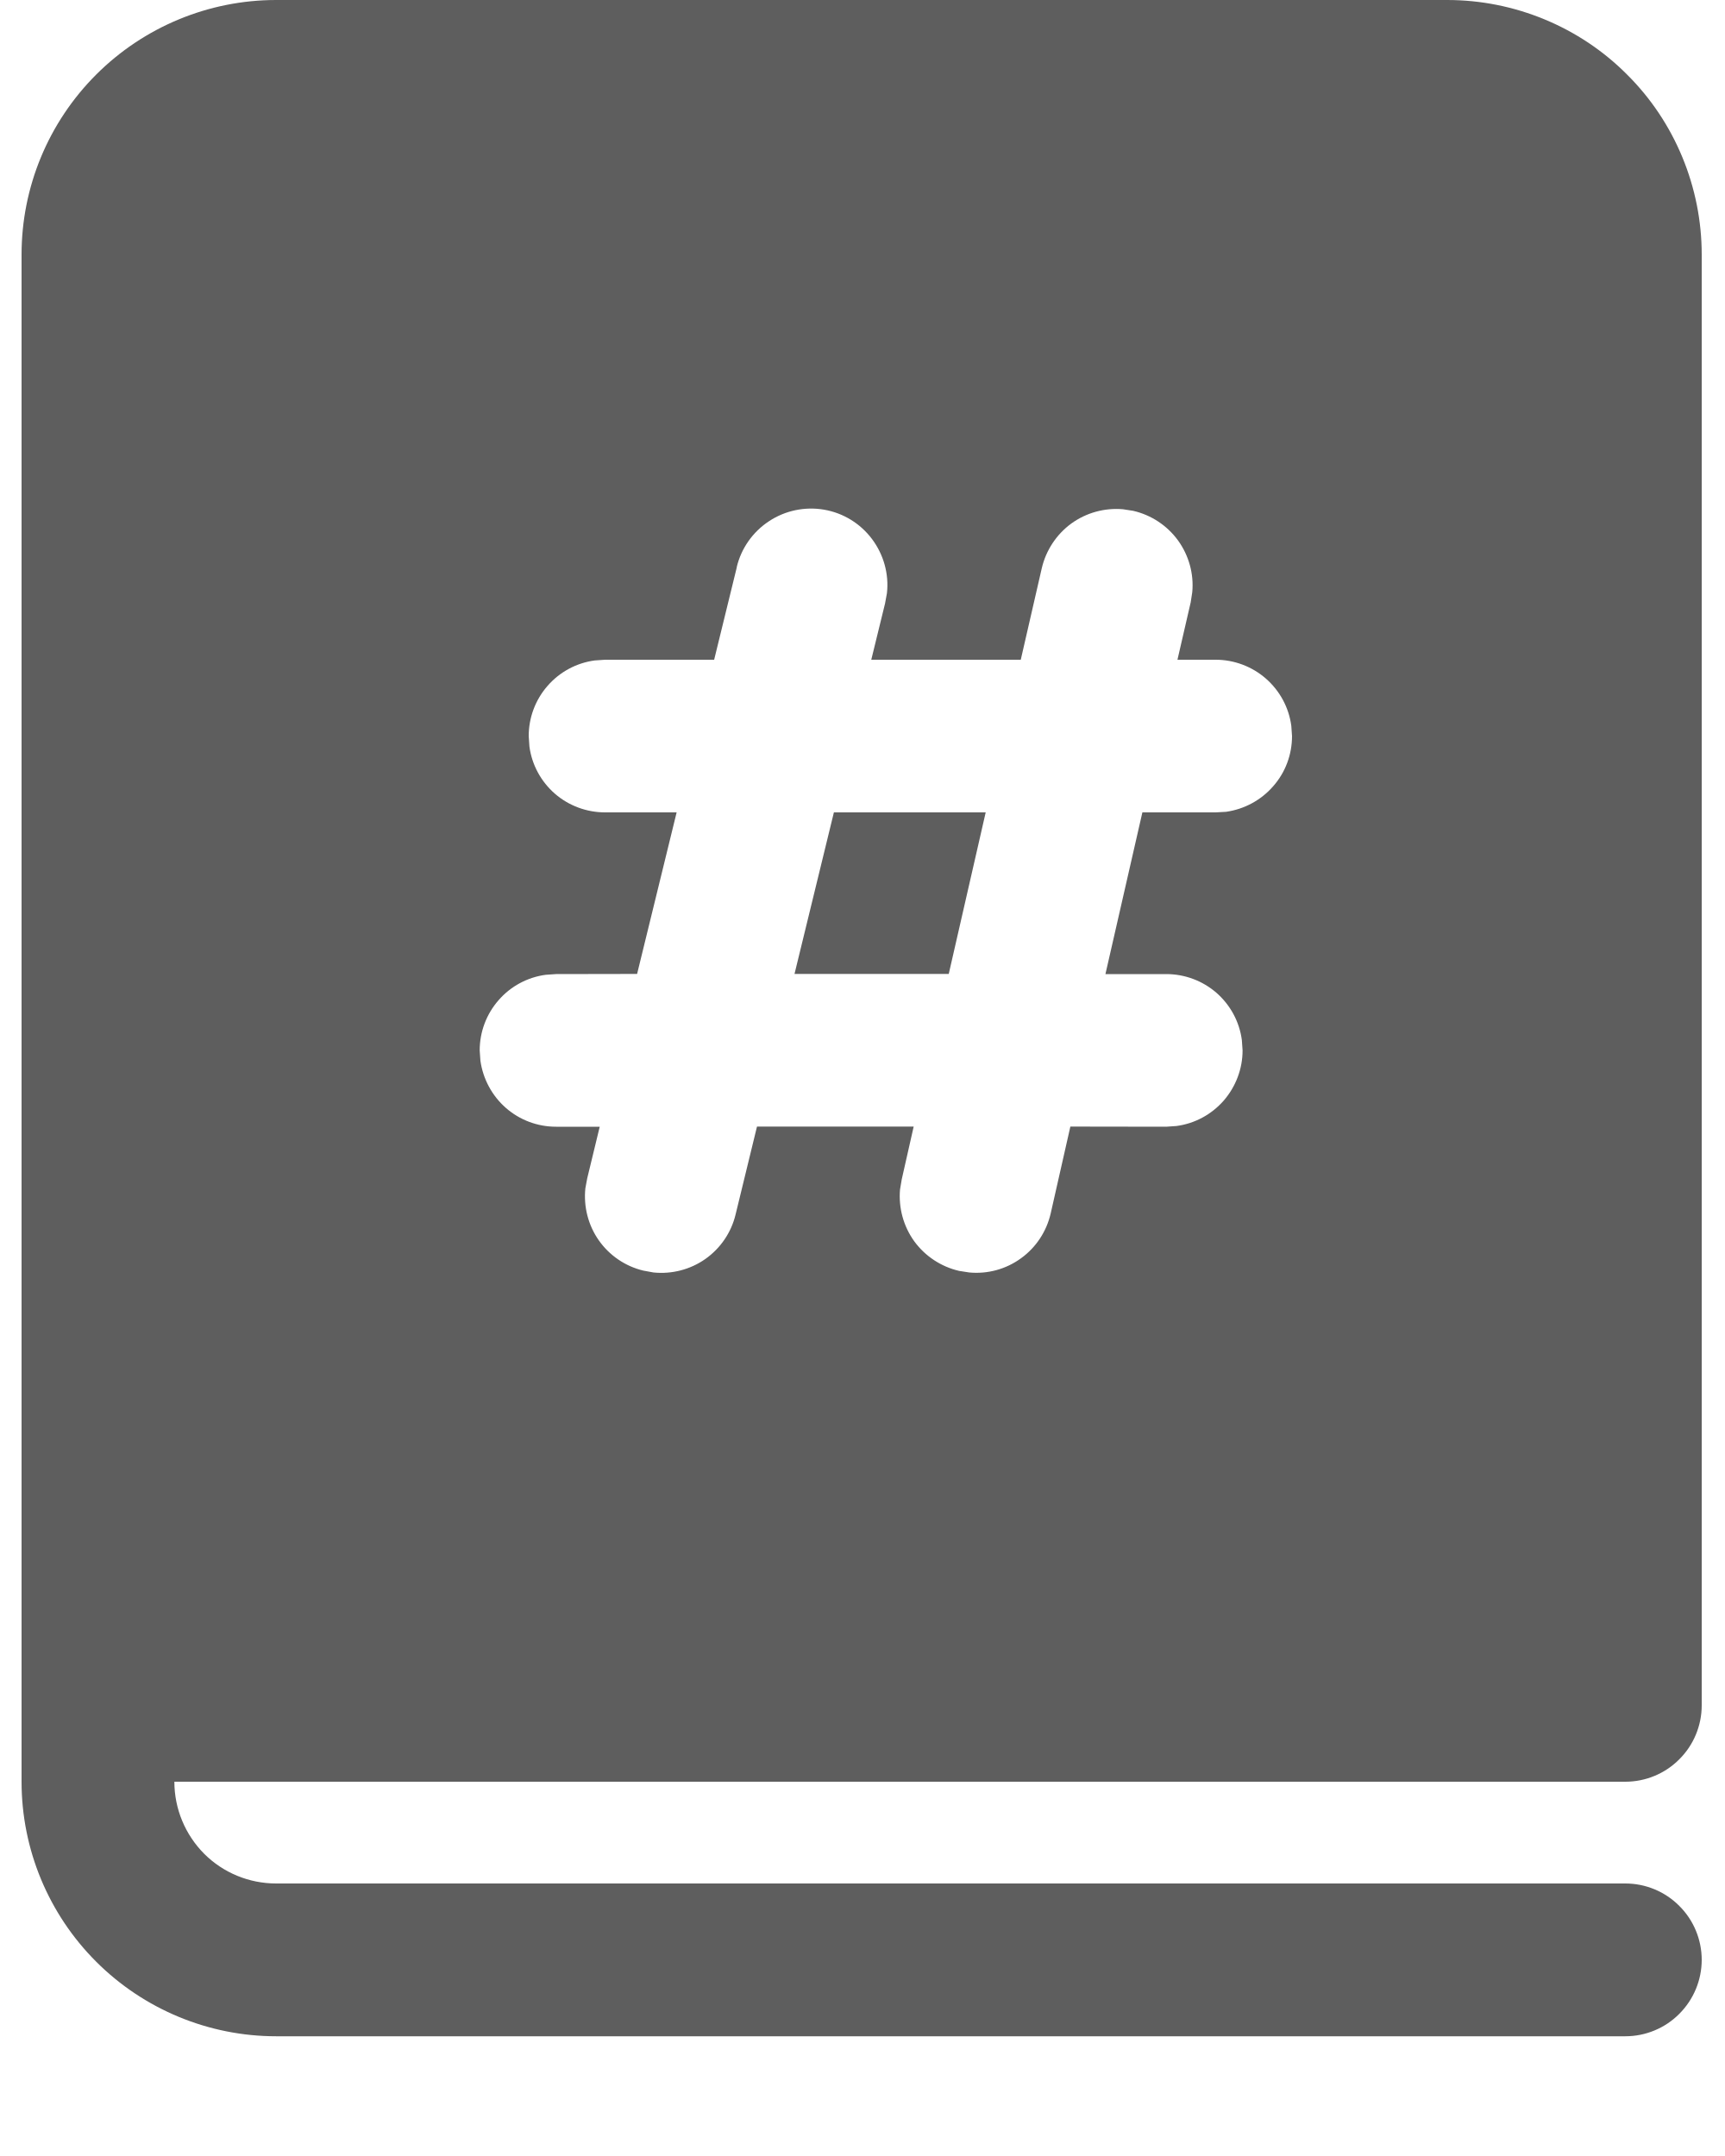
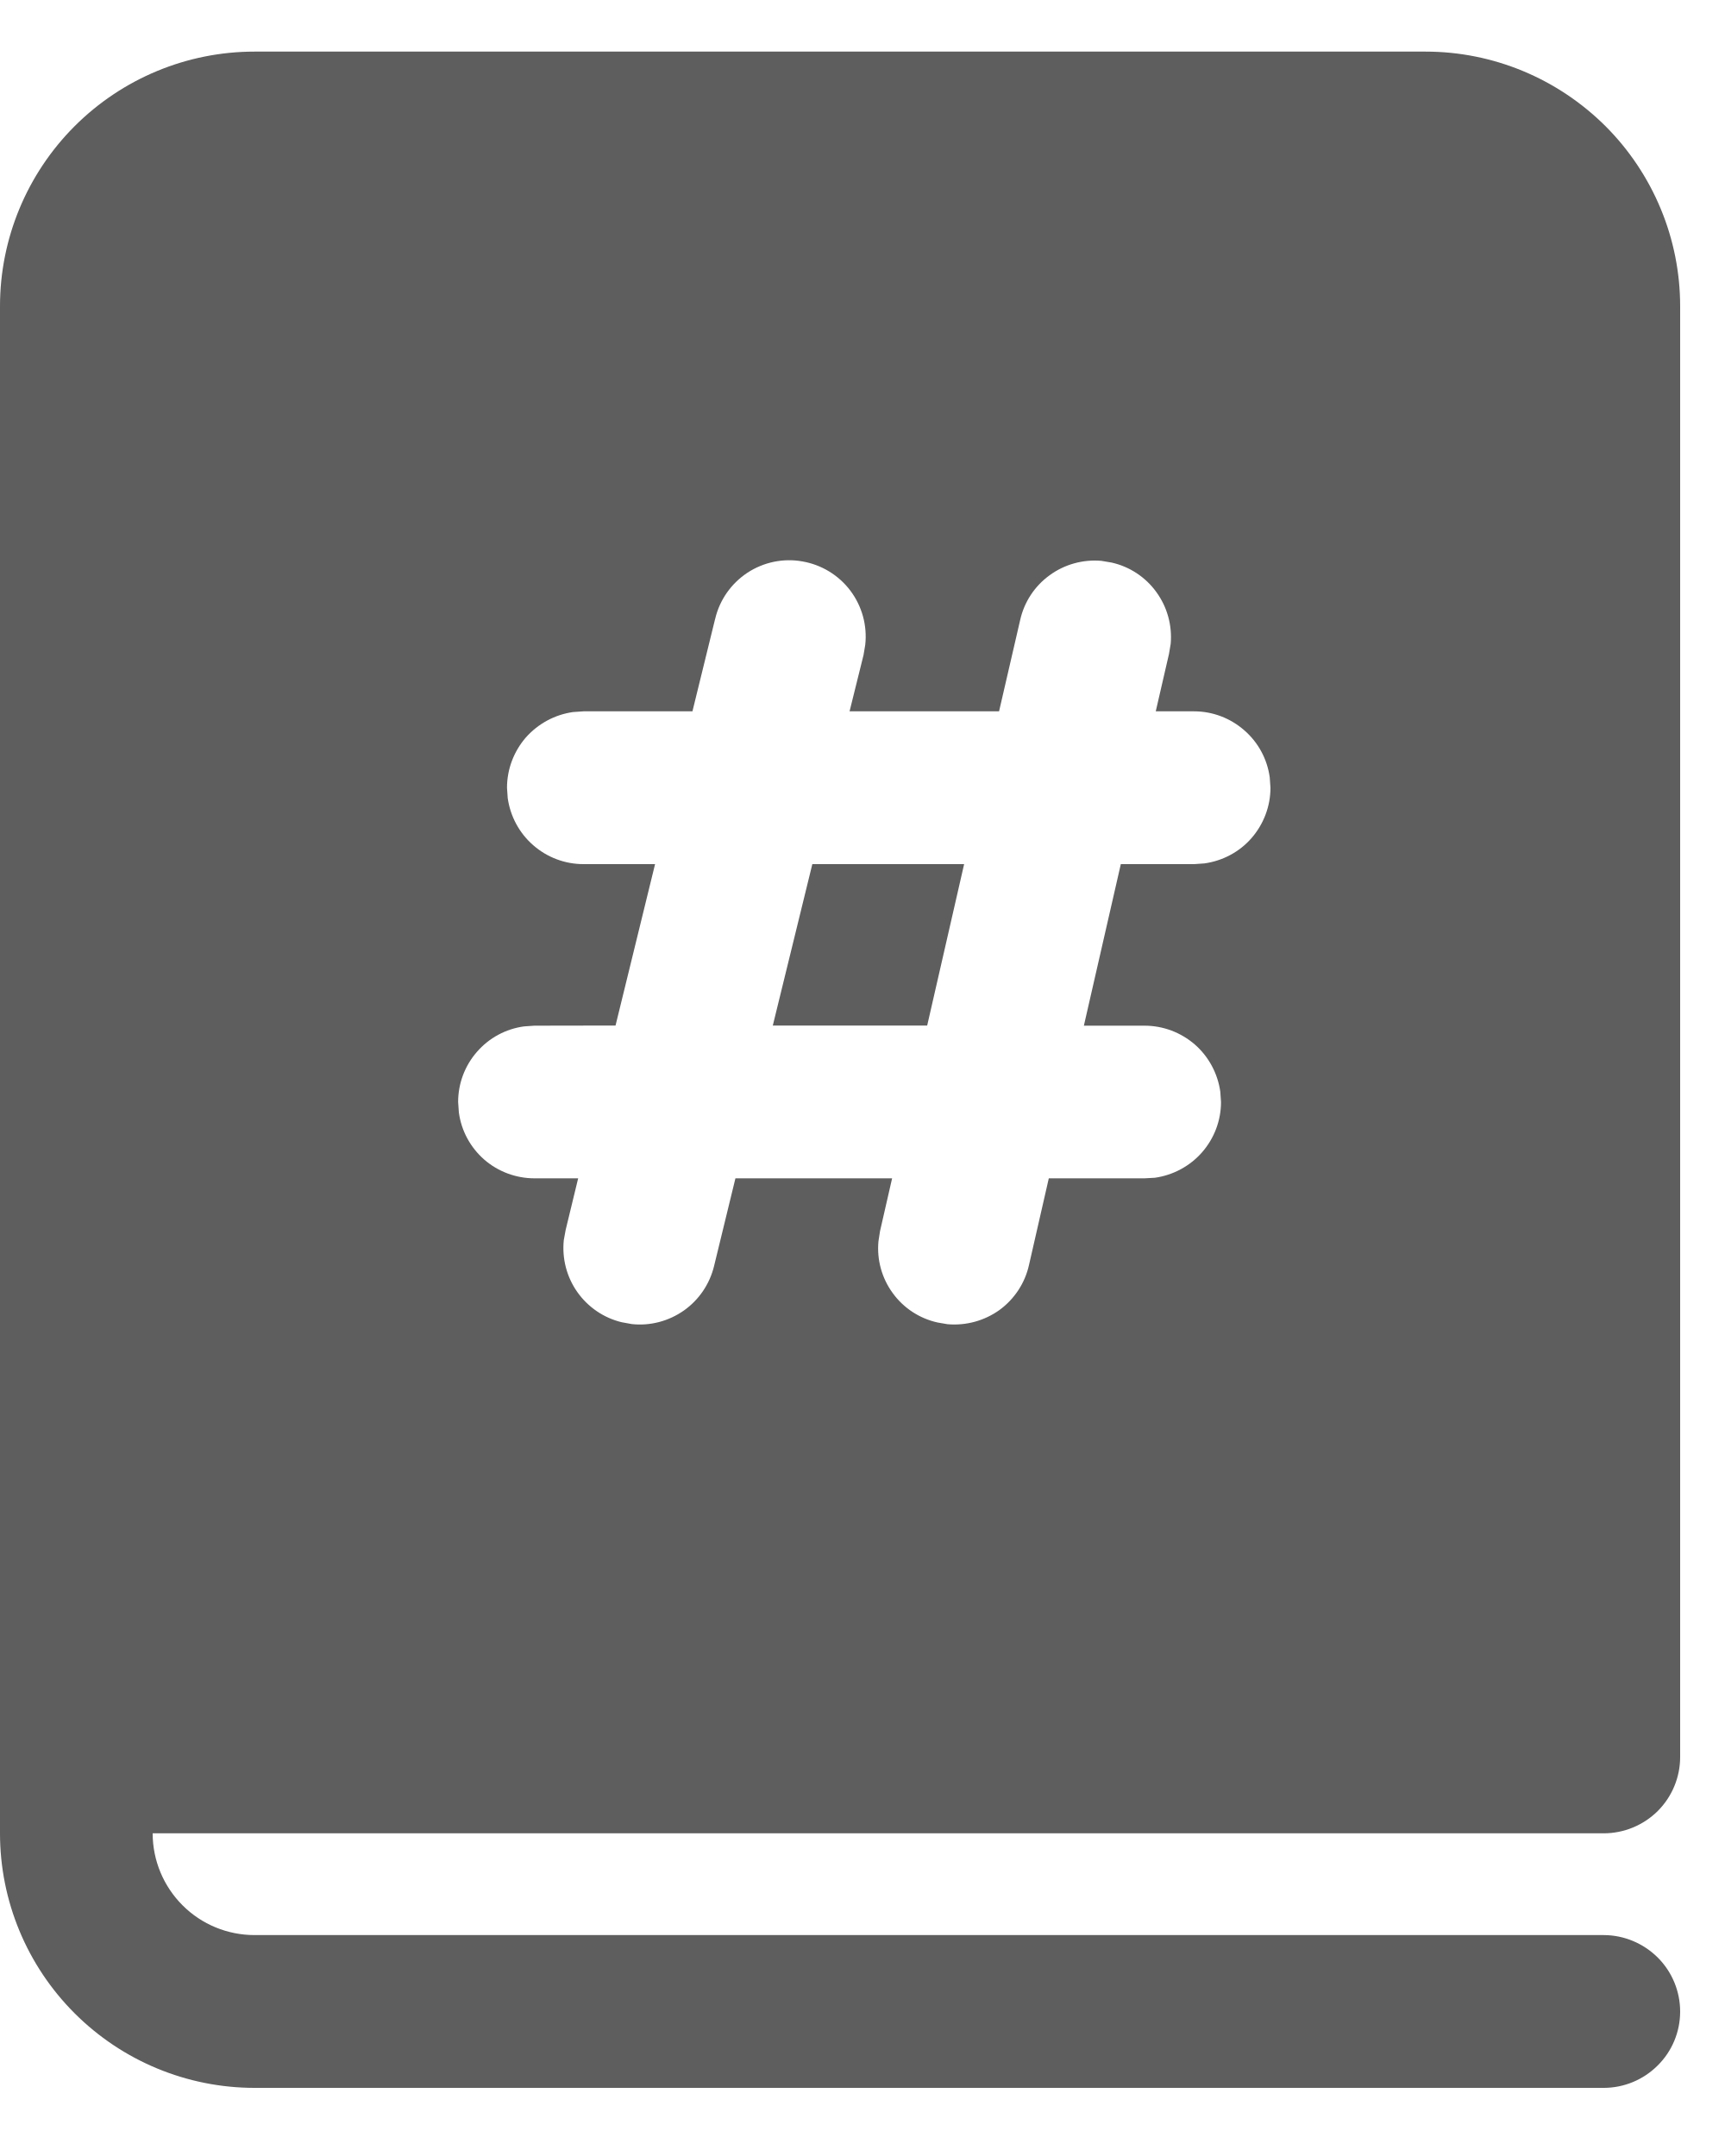
<svg xmlns="http://www.w3.org/2000/svg" width="12" height="15" viewBox="0 0 12 15" fill="none">
-   <path d="M5.801 5.652H6.857L6.6 6.776H5.527L5.801 5.652ZM0.15 1.771C0.15 1.301 0.337 0.851 0.669 0.519C1.001 0.187 1.452 0 1.921 0H10.067C10.3 0 10.53 0.046 10.745 0.135C10.96 0.224 11.155 0.354 11.319 0.519C11.484 0.683 11.614 0.878 11.703 1.093C11.792 1.308 11.838 1.538 11.838 1.771V11.865C11.838 12.005 11.782 12.141 11.682 12.24C11.583 12.34 11.447 12.396 11.307 12.396H1.213C1.213 12.584 1.288 12.764 1.42 12.897C1.553 13.03 1.733 13.104 1.921 13.104H11.307C11.447 13.104 11.583 13.16 11.682 13.26C11.782 13.359 11.838 13.495 11.838 13.635C11.838 13.776 11.782 13.911 11.682 14.011C11.583 14.111 11.447 14.167 11.307 14.167H1.921C1.452 14.167 1.001 13.98 0.669 13.648C0.337 13.316 0.15 12.866 0.15 12.396V1.771ZM5.126 3.945L4.968 4.59H4.209L4.137 4.595C4.01 4.612 3.893 4.675 3.809 4.772C3.724 4.869 3.678 4.993 3.678 5.121L3.683 5.194C3.7 5.321 3.763 5.437 3.86 5.522C3.957 5.606 4.081 5.652 4.209 5.652H4.707L4.432 6.776L3.868 6.777L3.796 6.782C3.669 6.799 3.552 6.862 3.468 6.959C3.384 7.055 3.337 7.179 3.337 7.308L3.342 7.38C3.36 7.507 3.423 7.624 3.519 7.708C3.616 7.793 3.74 7.839 3.868 7.839H4.172L4.085 8.198L4.072 8.268C4.059 8.396 4.092 8.525 4.166 8.63C4.24 8.735 4.35 8.81 4.475 8.84L4.546 8.853C4.673 8.866 4.802 8.833 4.907 8.759C5.012 8.685 5.087 8.575 5.117 8.45L5.266 7.838H6.356L6.273 8.205L6.261 8.276C6.25 8.404 6.285 8.532 6.36 8.636C6.436 8.74 6.547 8.813 6.672 8.842L6.743 8.853C6.871 8.865 6.999 8.83 7.103 8.754C7.207 8.679 7.28 8.568 7.309 8.443L7.446 7.838L8.112 7.839L8.184 7.834C8.312 7.817 8.428 7.754 8.513 7.657C8.597 7.56 8.644 7.436 8.644 7.308L8.639 7.236C8.622 7.108 8.559 6.992 8.462 6.907C8.365 6.823 8.241 6.777 8.113 6.777H7.69L7.947 5.652H8.457L8.529 5.648C8.656 5.63 8.773 5.567 8.857 5.47C8.942 5.374 8.988 5.25 8.988 5.121L8.983 5.05C8.966 4.922 8.903 4.806 8.806 4.721C8.71 4.637 8.585 4.59 8.457 4.59H8.191L8.283 4.191L8.294 4.12C8.306 3.992 8.27 3.864 8.195 3.76C8.119 3.656 8.009 3.583 7.883 3.554L7.812 3.543C7.684 3.532 7.557 3.567 7.453 3.642C7.349 3.718 7.276 3.829 7.247 3.954L7.101 4.59H6.061L6.157 4.198L6.17 4.127C6.185 3.993 6.147 3.858 6.066 3.75C5.985 3.642 5.866 3.569 5.733 3.546C5.599 3.523 5.462 3.552 5.35 3.626C5.237 3.7 5.156 3.815 5.125 3.946" fill="#5E5E5E" />
+   <path d="M5.651 6.012H6.707L6.45 7.135H5.376L5.651 6.012ZM0 2.13C0 1.661 0.187 1.21 0.519 0.878C0.851 0.546 1.301 0.359 1.771 0.359H9.917C10.149 0.359 10.38 0.405 10.594 0.494C10.809 0.583 11.004 0.714 11.169 0.878C11.333 1.042 11.464 1.238 11.553 1.453C11.642 1.667 11.688 1.898 11.688 2.13V12.224C11.688 12.365 11.632 12.5 11.532 12.6C11.432 12.699 11.297 12.755 11.156 12.755H1.062C1.062 12.943 1.137 13.123 1.27 13.256C1.403 13.389 1.583 13.463 1.771 13.463H11.156C11.297 13.463 11.432 13.52 11.532 13.619C11.632 13.719 11.688 13.854 11.688 13.995C11.688 14.136 11.632 14.271 11.532 14.37C11.432 14.47 11.297 14.526 11.156 14.526H1.771C1.301 14.526 0.851 14.339 0.519 14.007C0.187 13.675 0 13.225 0 12.755V2.13ZM4.975 4.305L4.817 4.949H4.059L3.986 4.954C3.859 4.972 3.743 5.035 3.658 5.131C3.574 5.228 3.527 5.352 3.527 5.481L3.532 5.553C3.55 5.68 3.613 5.797 3.71 5.881C3.806 5.965 3.93 6.012 4.059 6.012H4.557L4.282 7.135L3.718 7.136L3.646 7.141C3.519 7.158 3.402 7.221 3.318 7.318C3.233 7.415 3.187 7.539 3.187 7.667L3.192 7.739C3.209 7.867 3.272 7.983 3.369 8.068C3.466 8.152 3.59 8.198 3.718 8.198H4.022L3.935 8.557L3.922 8.628C3.909 8.756 3.942 8.884 4.016 8.989C4.09 9.094 4.2 9.169 4.324 9.199L4.395 9.212C4.523 9.226 4.651 9.192 4.757 9.118C4.862 9.044 4.936 8.935 4.967 8.81L5.116 8.198H6.206L6.122 8.565L6.111 8.636C6.099 8.764 6.134 8.892 6.21 8.996C6.285 9.1 6.396 9.173 6.522 9.201L6.592 9.213C6.721 9.224 6.848 9.189 6.953 9.114C7.057 9.038 7.13 8.927 7.158 8.802L7.296 8.198L7.962 8.198L8.034 8.194C8.161 8.176 8.278 8.113 8.362 8.017C8.447 7.92 8.494 7.796 8.494 7.667L8.489 7.595C8.471 7.468 8.408 7.351 8.312 7.267C8.215 7.183 8.091 7.136 7.962 7.136H7.54L7.797 6.012H8.307L8.379 6.007C8.506 5.989 8.623 5.927 8.707 5.83C8.791 5.733 8.838 5.609 8.838 5.481L8.833 5.409C8.816 5.282 8.753 5.165 8.656 5.081C8.559 4.996 8.435 4.949 8.307 4.949H8.04L8.132 4.55L8.144 4.479C8.155 4.351 8.12 4.223 8.044 4.119C7.969 4.015 7.858 3.942 7.733 3.914L7.662 3.902C7.534 3.891 7.406 3.926 7.302 4.002C7.198 4.077 7.125 4.188 7.097 4.313L6.95 4.949H5.91L6.007 4.558L6.019 4.487C6.034 4.353 5.997 4.218 5.916 4.11C5.835 4.002 5.715 3.929 5.582 3.906C5.449 3.882 5.312 3.911 5.199 3.985C5.086 4.06 5.006 4.174 4.975 4.306" fill="#5E5E5E" />
</svg>
